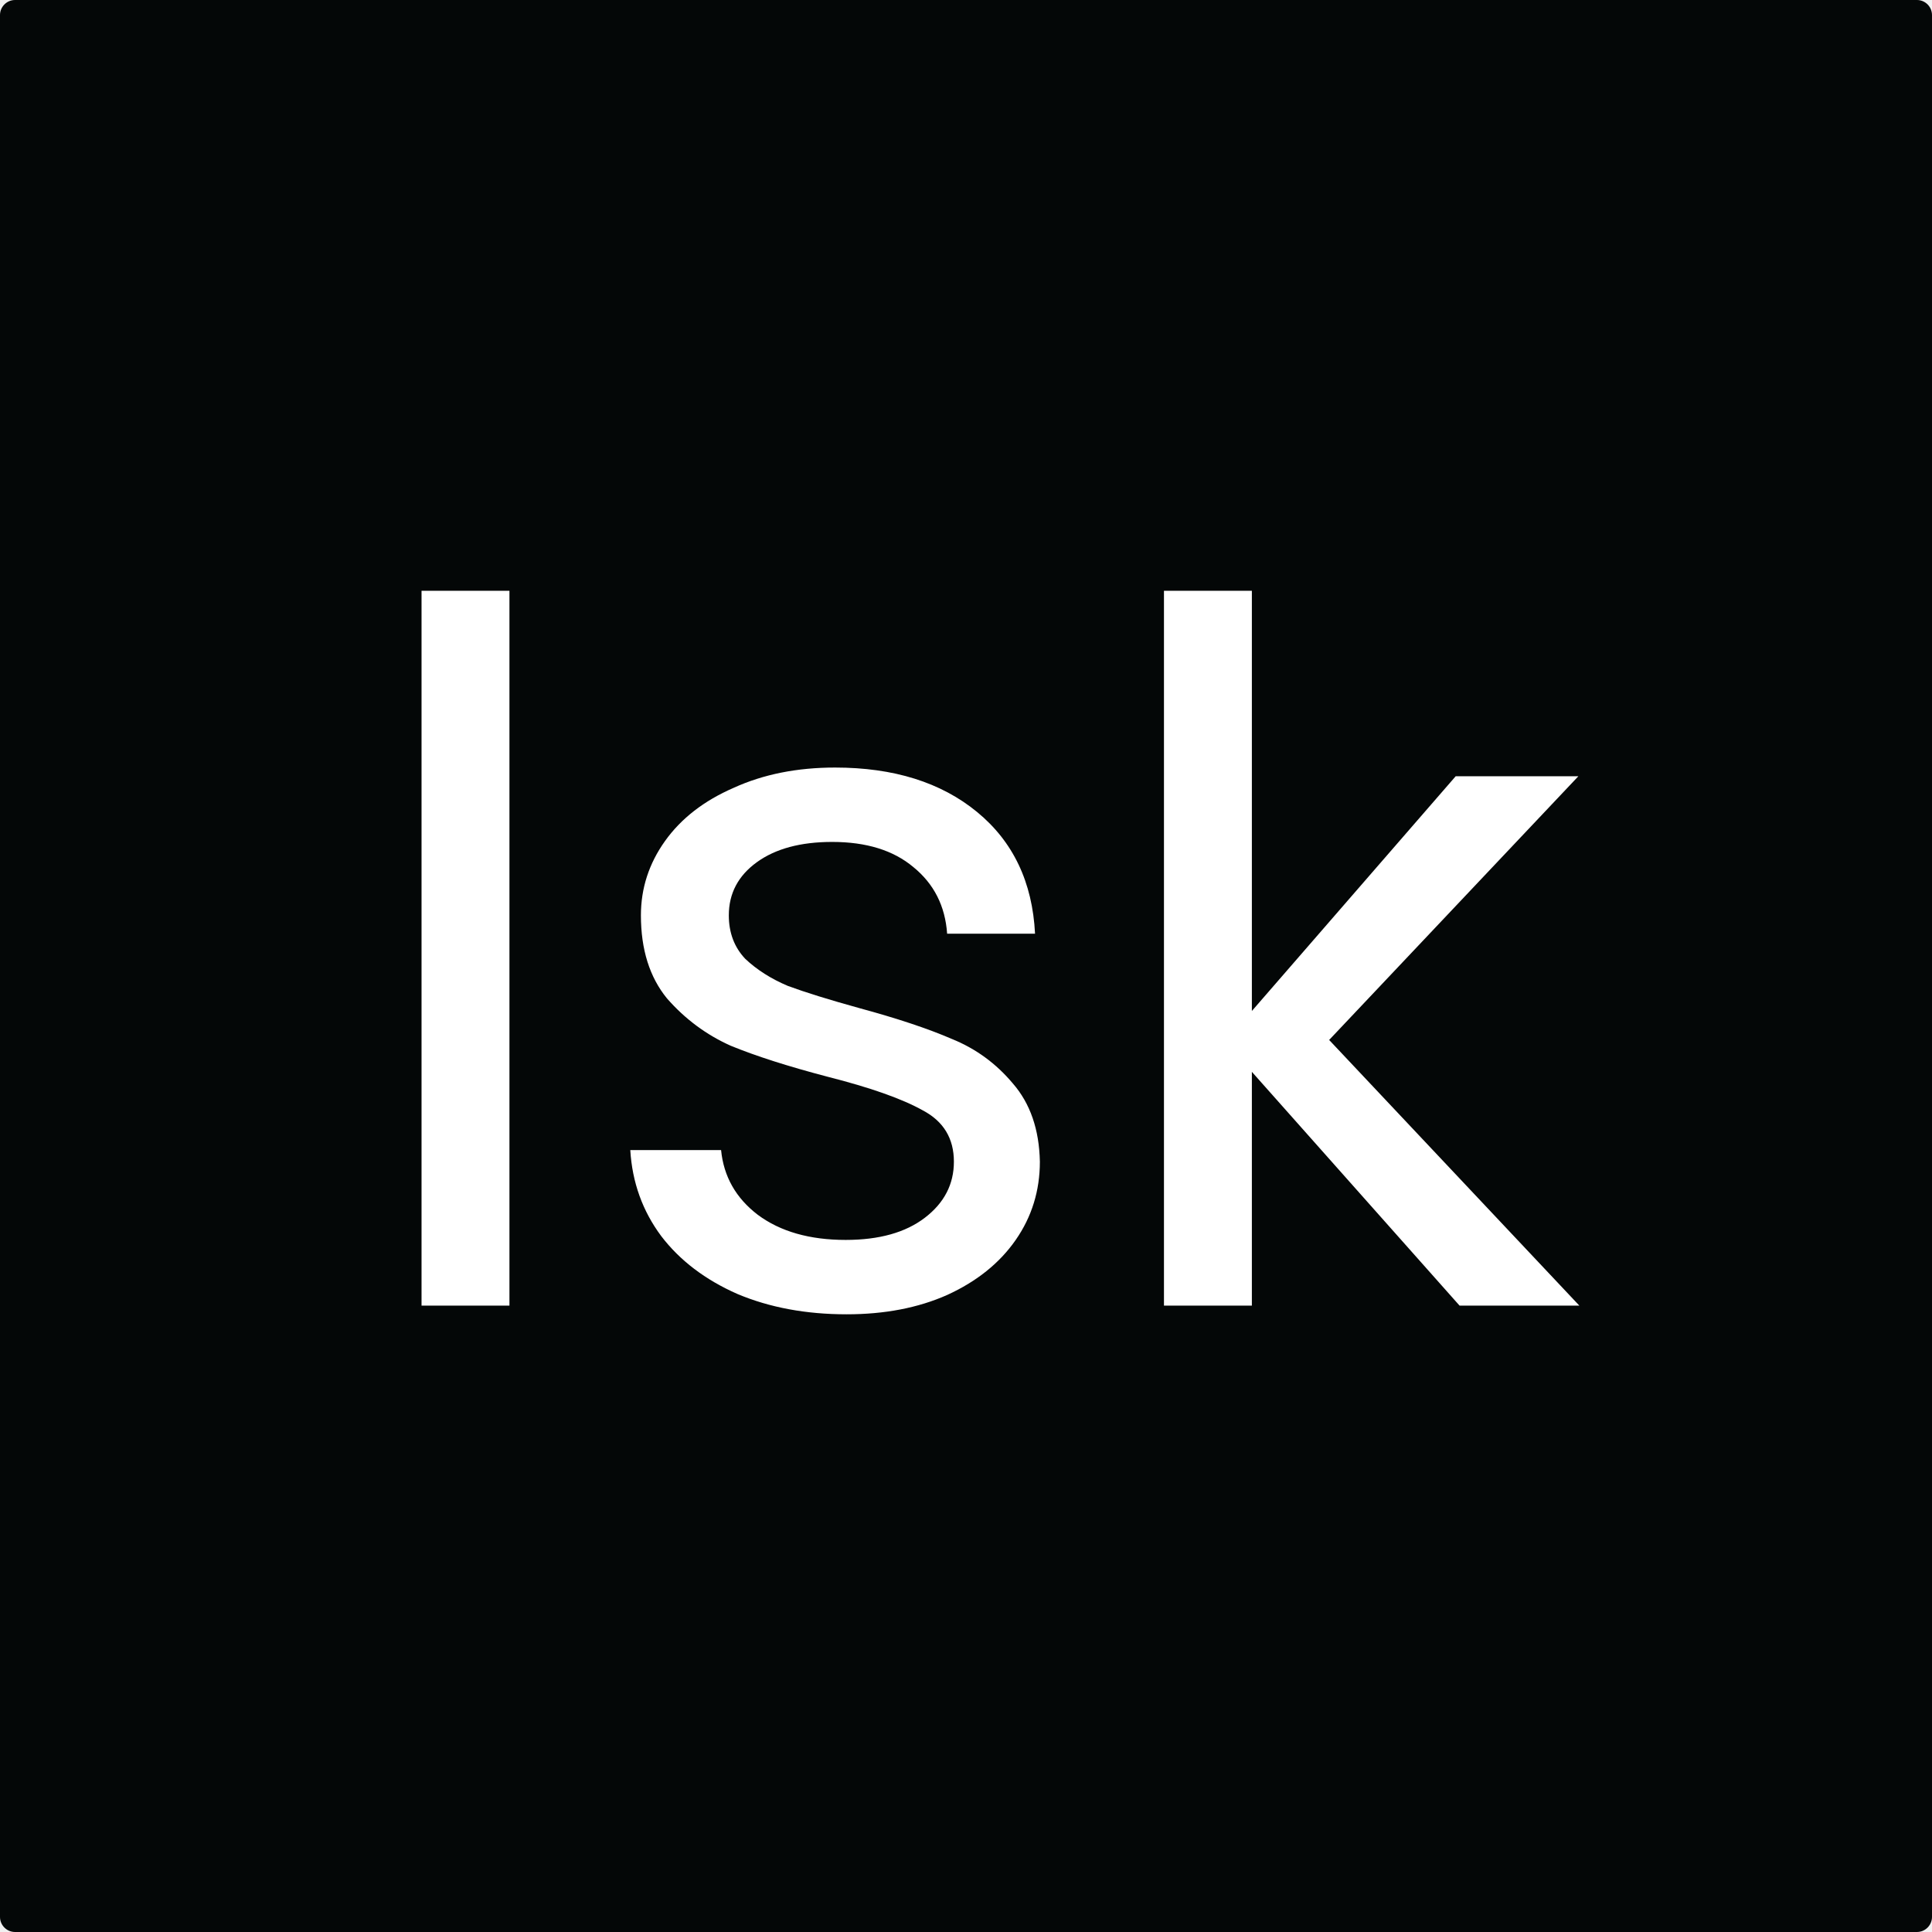
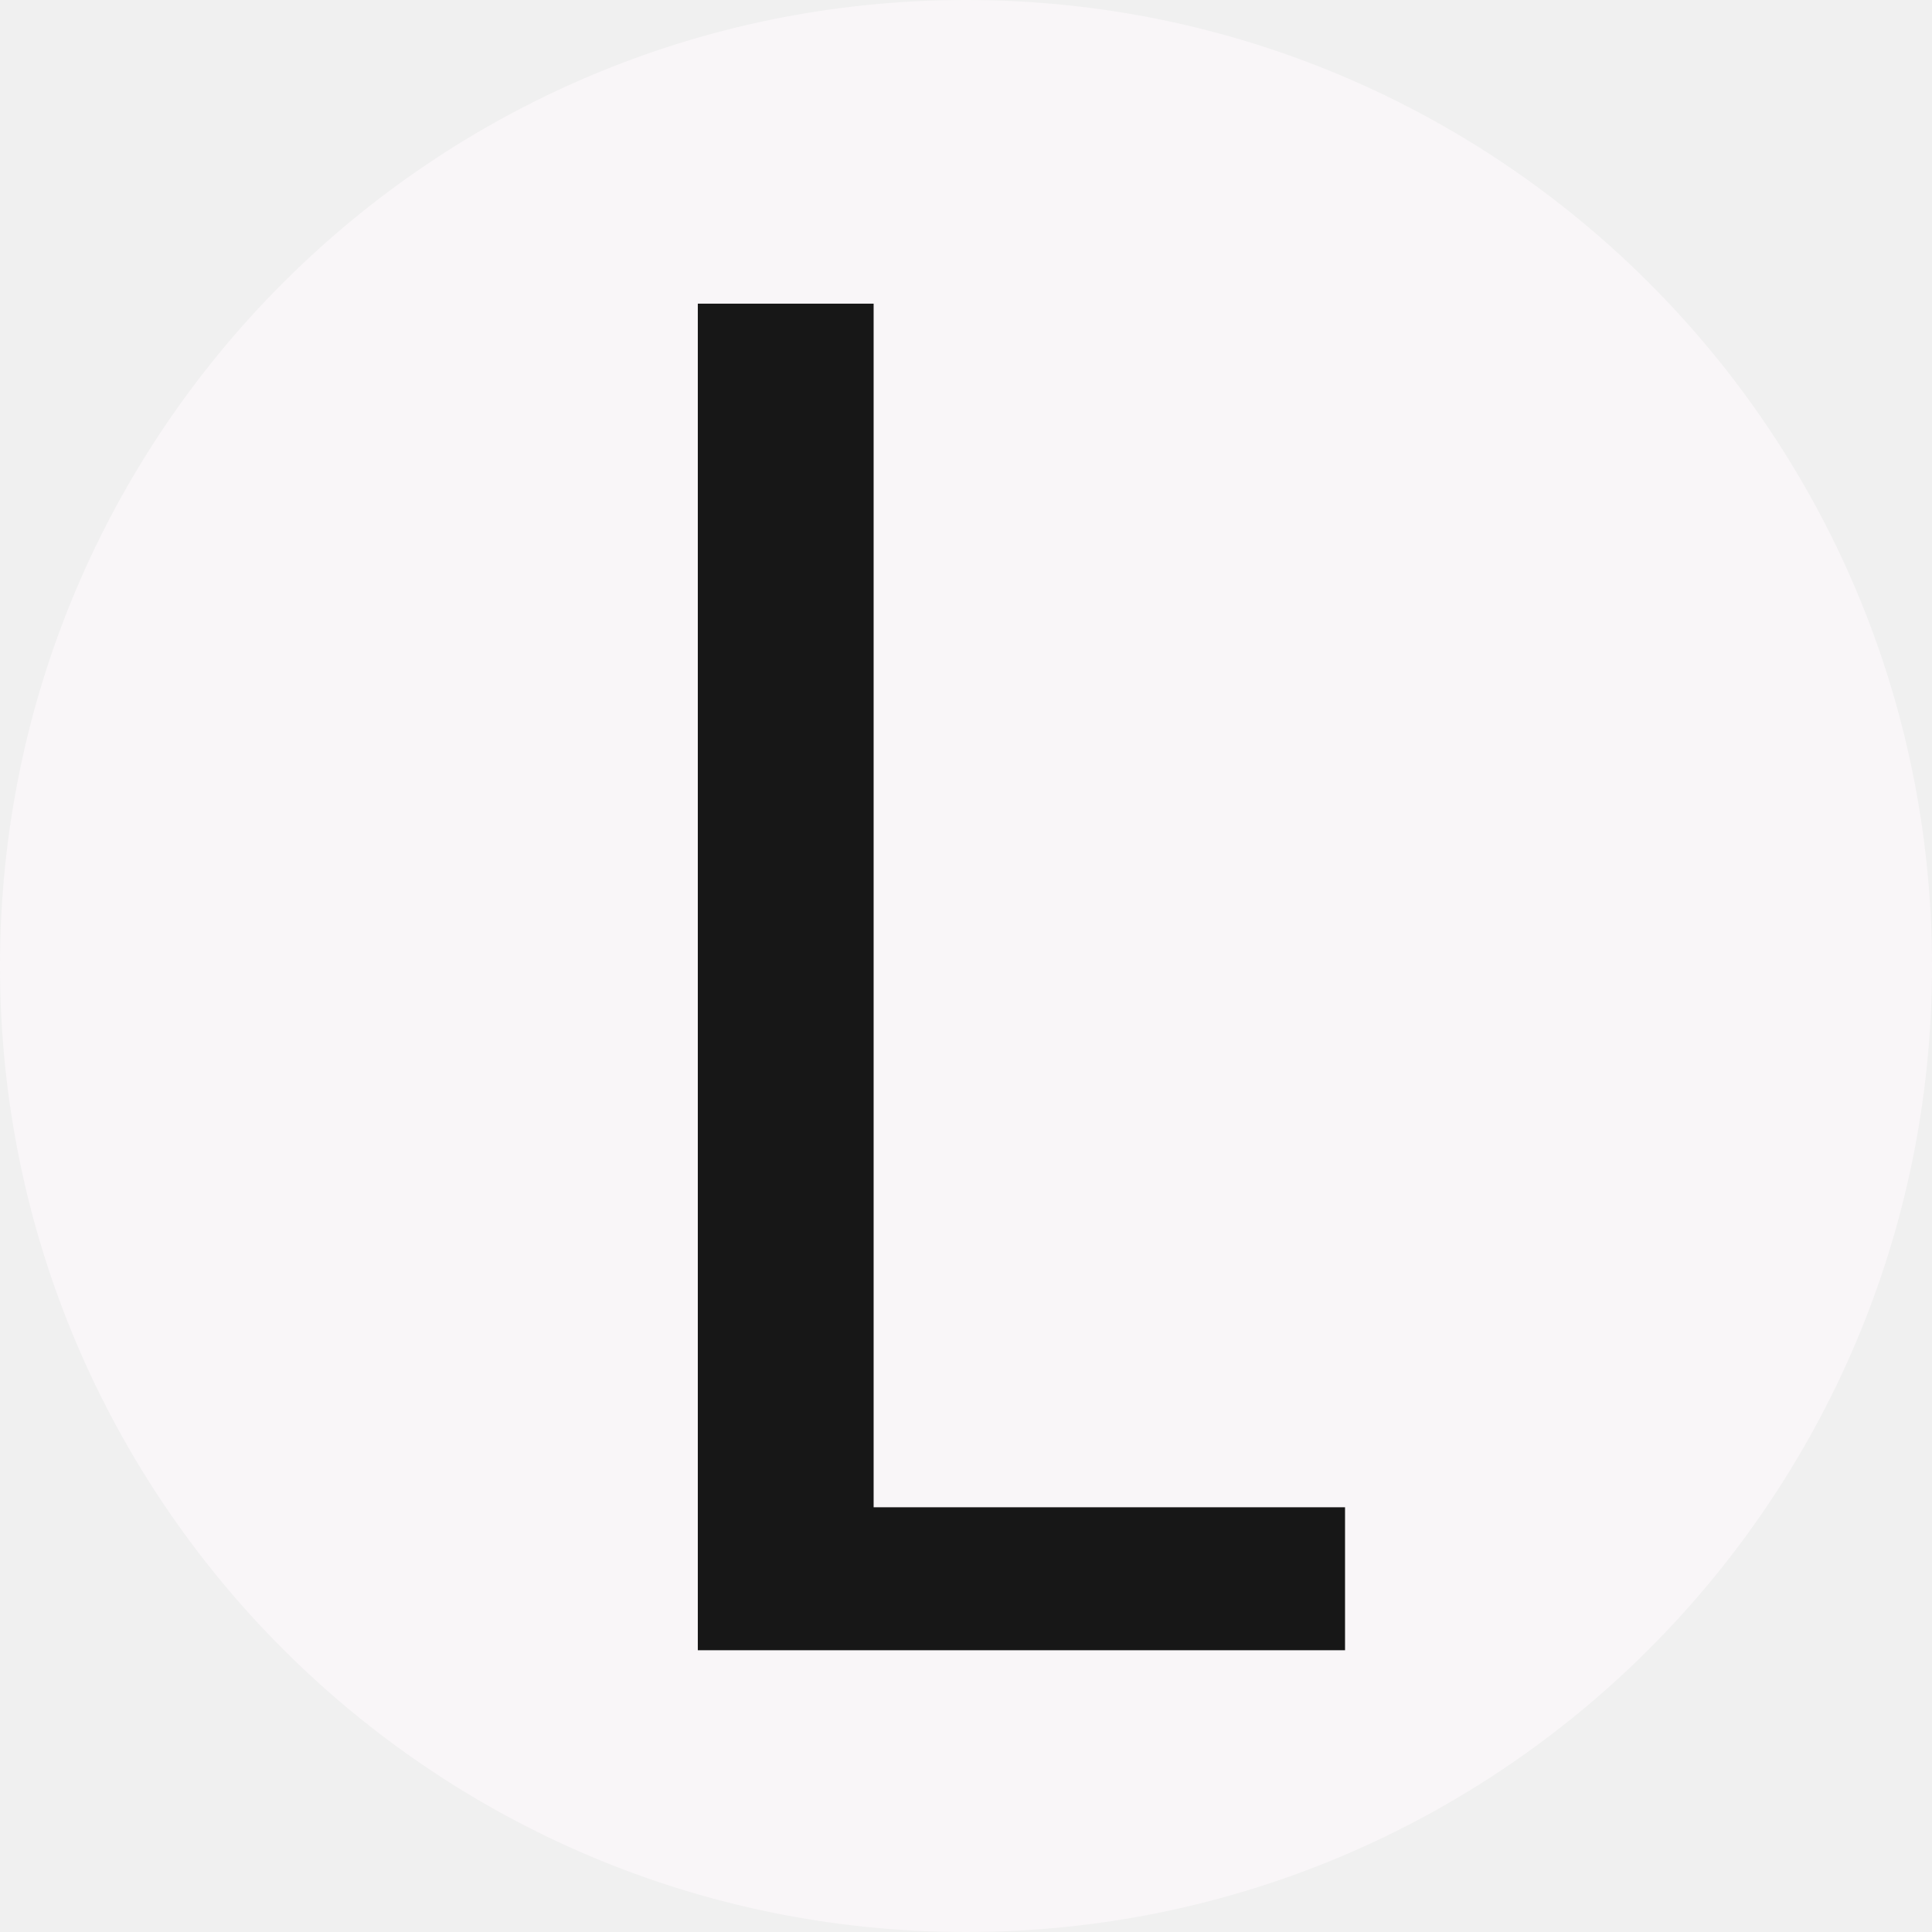
- <svg xmlns="http://www.w3.org/2000/svg" width="512" height="512" viewBox="0 0 512 512" fill="none">
-   <rect width="512" height="512" rx="4" fill="#040707" />
-   <path d="M135.008 156.56V346H111.712V156.56H135.008ZM224.376 348.304C213.624 348.304 203.981 346.512 195.448 342.928C186.915 339.173 180.173 334.053 175.224 327.568C170.275 320.912 167.544 313.317 167.032 304.784H191.096C191.779 311.781 195.021 317.499 200.824 321.936C206.797 326.373 214.563 328.592 224.12 328.592C232.995 328.592 239.992 326.629 245.112 322.704C250.232 318.779 252.792 313.829 252.792 307.856C252.792 301.712 250.061 297.189 244.6 294.288C239.139 291.216 230.691 288.229 219.256 285.328C208.845 282.597 200.312 279.867 193.656 277.136C187.171 274.235 181.539 270.053 176.76 264.592C172.152 258.96 169.848 251.621 169.848 242.576C169.848 235.408 171.981 228.837 176.248 222.864C180.515 216.891 186.573 212.197 194.424 208.784C202.275 205.2 211.235 203.408 221.304 203.408C236.835 203.408 249.379 207.333 258.936 215.184C268.493 223.035 273.613 233.787 274.296 247.44H251C250.488 240.101 247.501 234.213 242.04 229.776C236.749 225.339 229.581 223.12 220.536 223.12C212.173 223.12 205.517 224.912 200.568 228.496C195.619 232.08 193.144 236.773 193.144 242.576C193.144 247.184 194.595 251.024 197.496 254.096C200.568 256.997 204.323 259.387 208.76 261.264C213.368 262.971 219.683 264.933 227.704 267.152C237.773 269.883 245.965 272.613 252.28 275.344C258.595 277.904 263.971 281.829 268.408 287.12C273.016 292.411 275.405 299.323 275.576 307.856C275.576 315.536 273.443 322.448 269.176 328.592C264.909 334.736 258.851 339.6 251 343.184C243.32 346.597 234.445 348.304 224.376 348.304ZM386.798 346L331.758 284.048V346H308.462V156.56H331.758V267.92L385.774 205.712H418.286L352.238 275.6L418.542 346H386.798Z" fill="white" />
+ <svg xmlns="http://www.w3.org/2000/svg" width="48" height="48" viewBox="0 0 48 48" fill="none">
+   <g clip-path="url(#clip0_23_82)">
+     <rect width="48" height="48" rx="24" fill="#F9F6F8" />
+     <path d="M21.705 37.448H33.417V41H17.337V7.544H21.705V37.448Z" fill="#171717" />
+   </g>
+   <defs>
+     <clipPath id="clip0_23_82">
+       <rect width="48" height="48" rx="24" fill="white" />
+     </clipPath>
+   </defs>
</svg>
